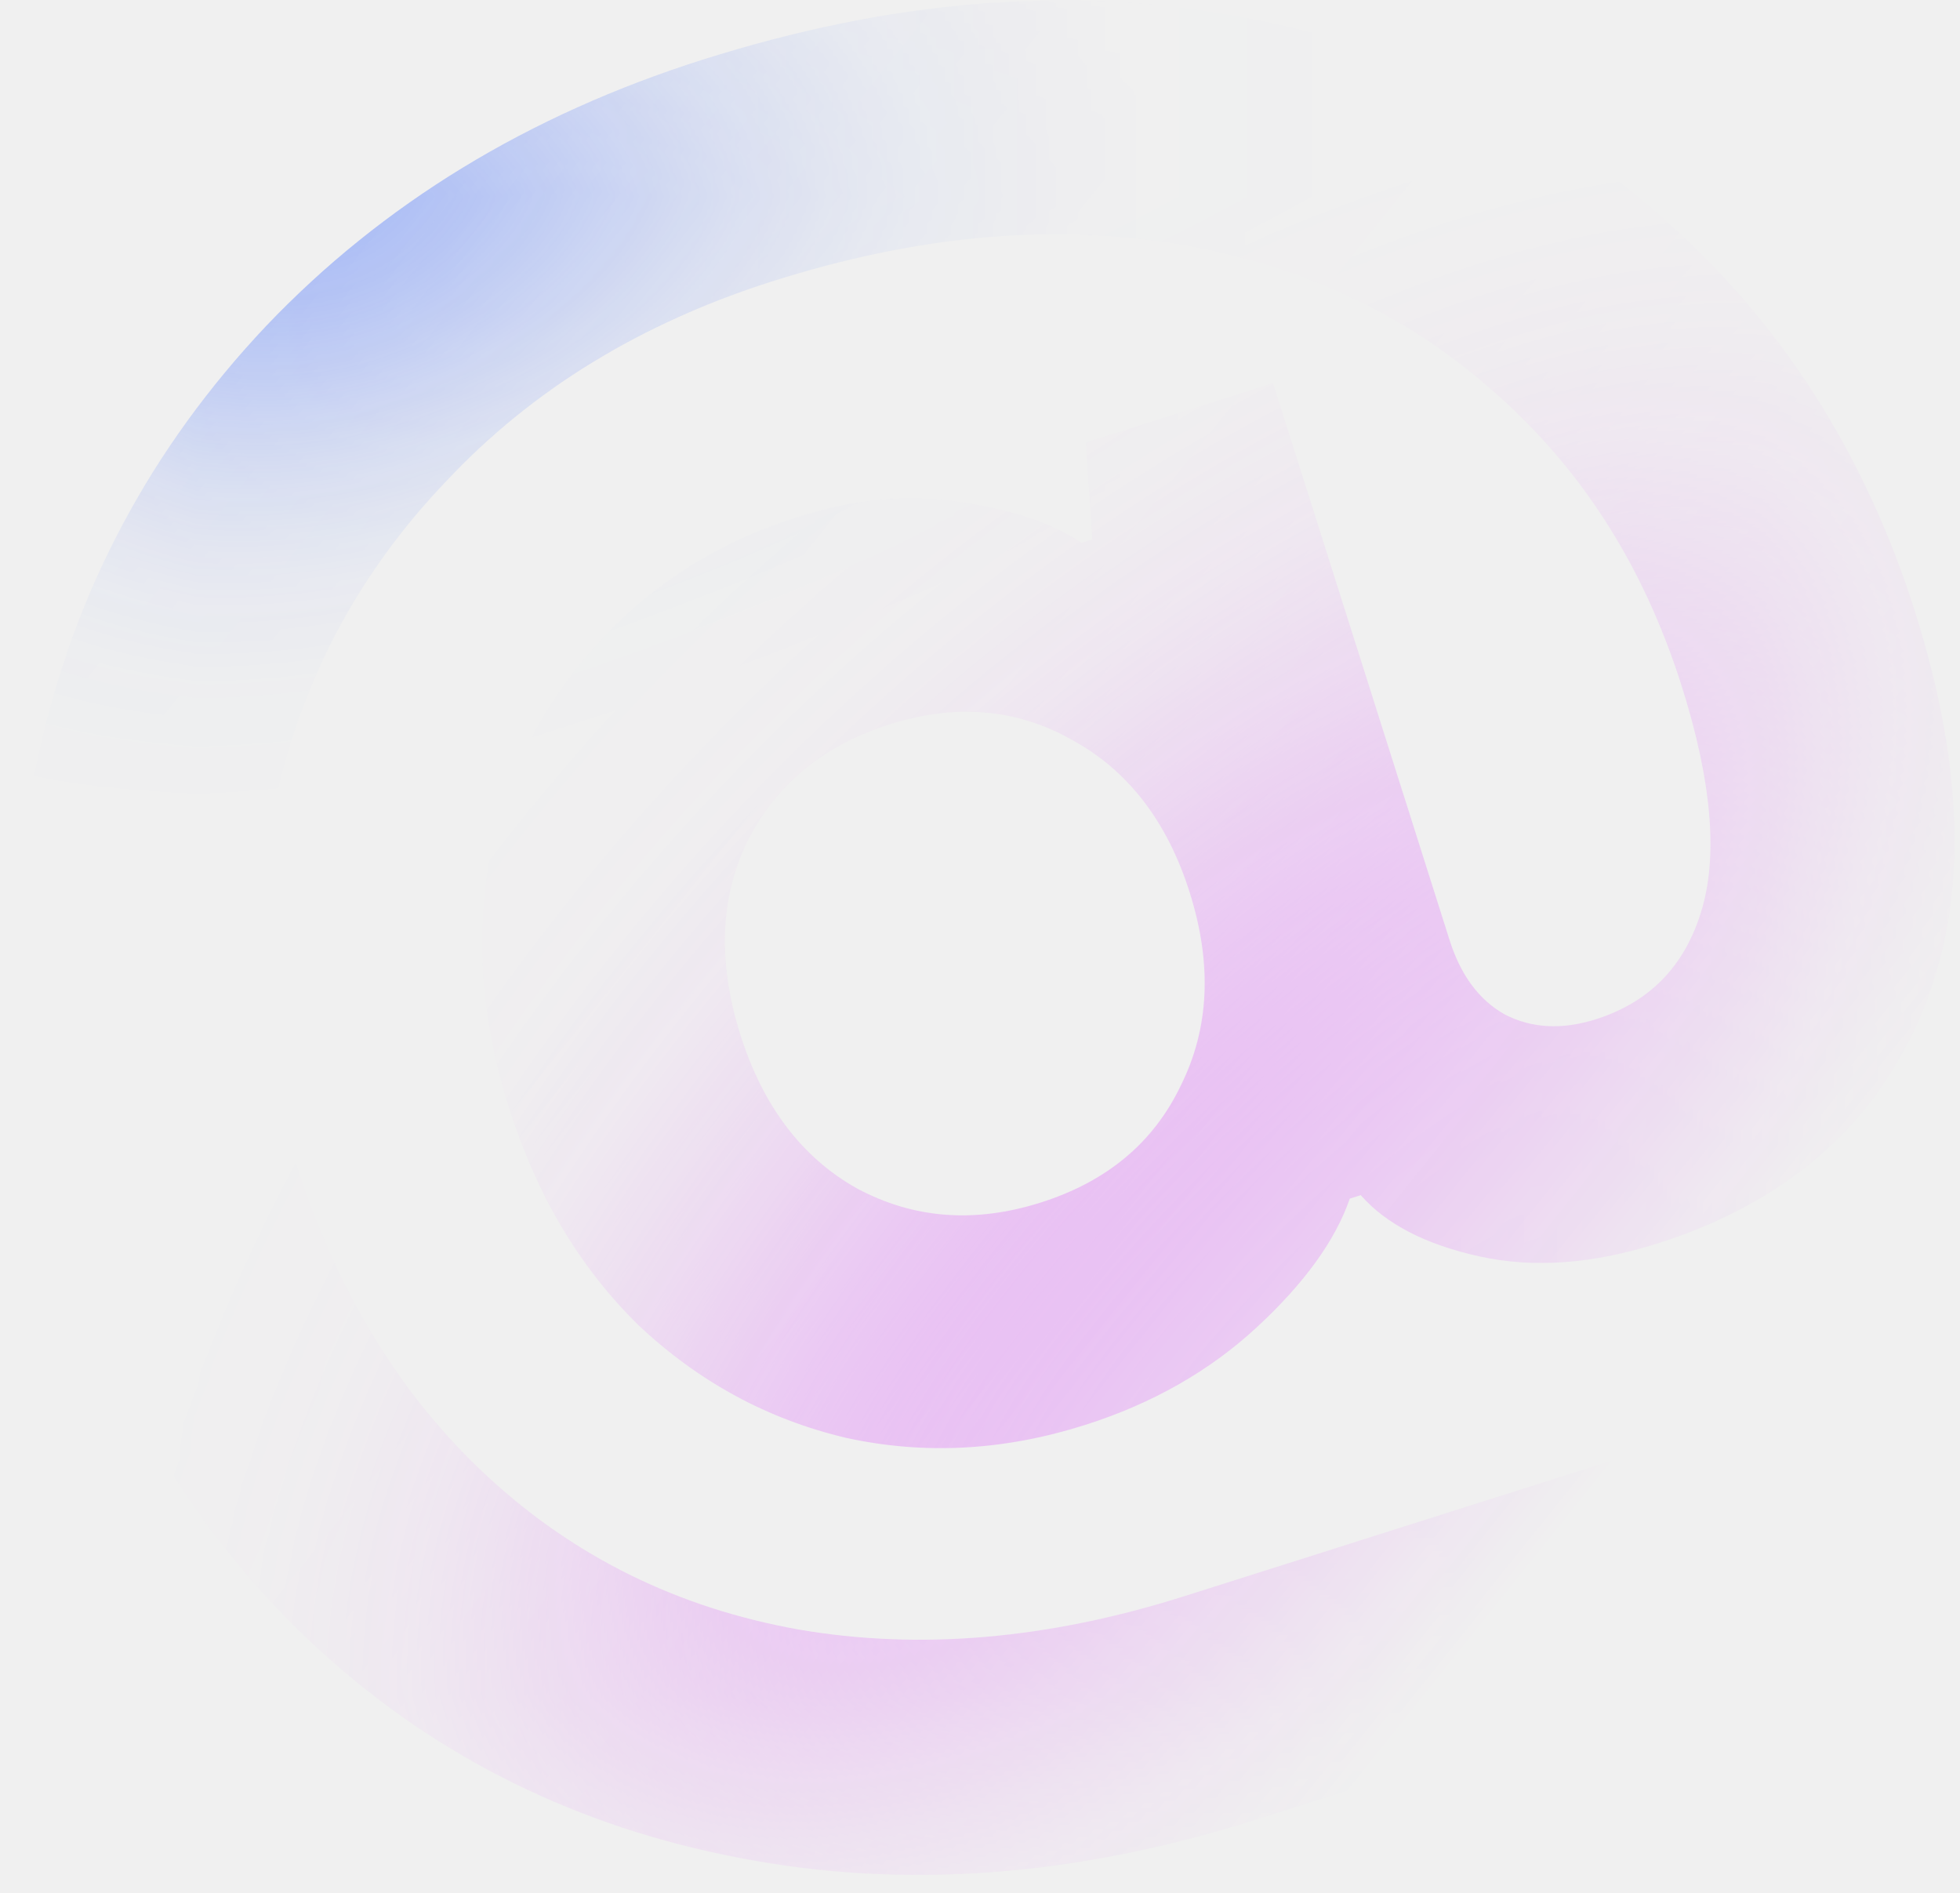
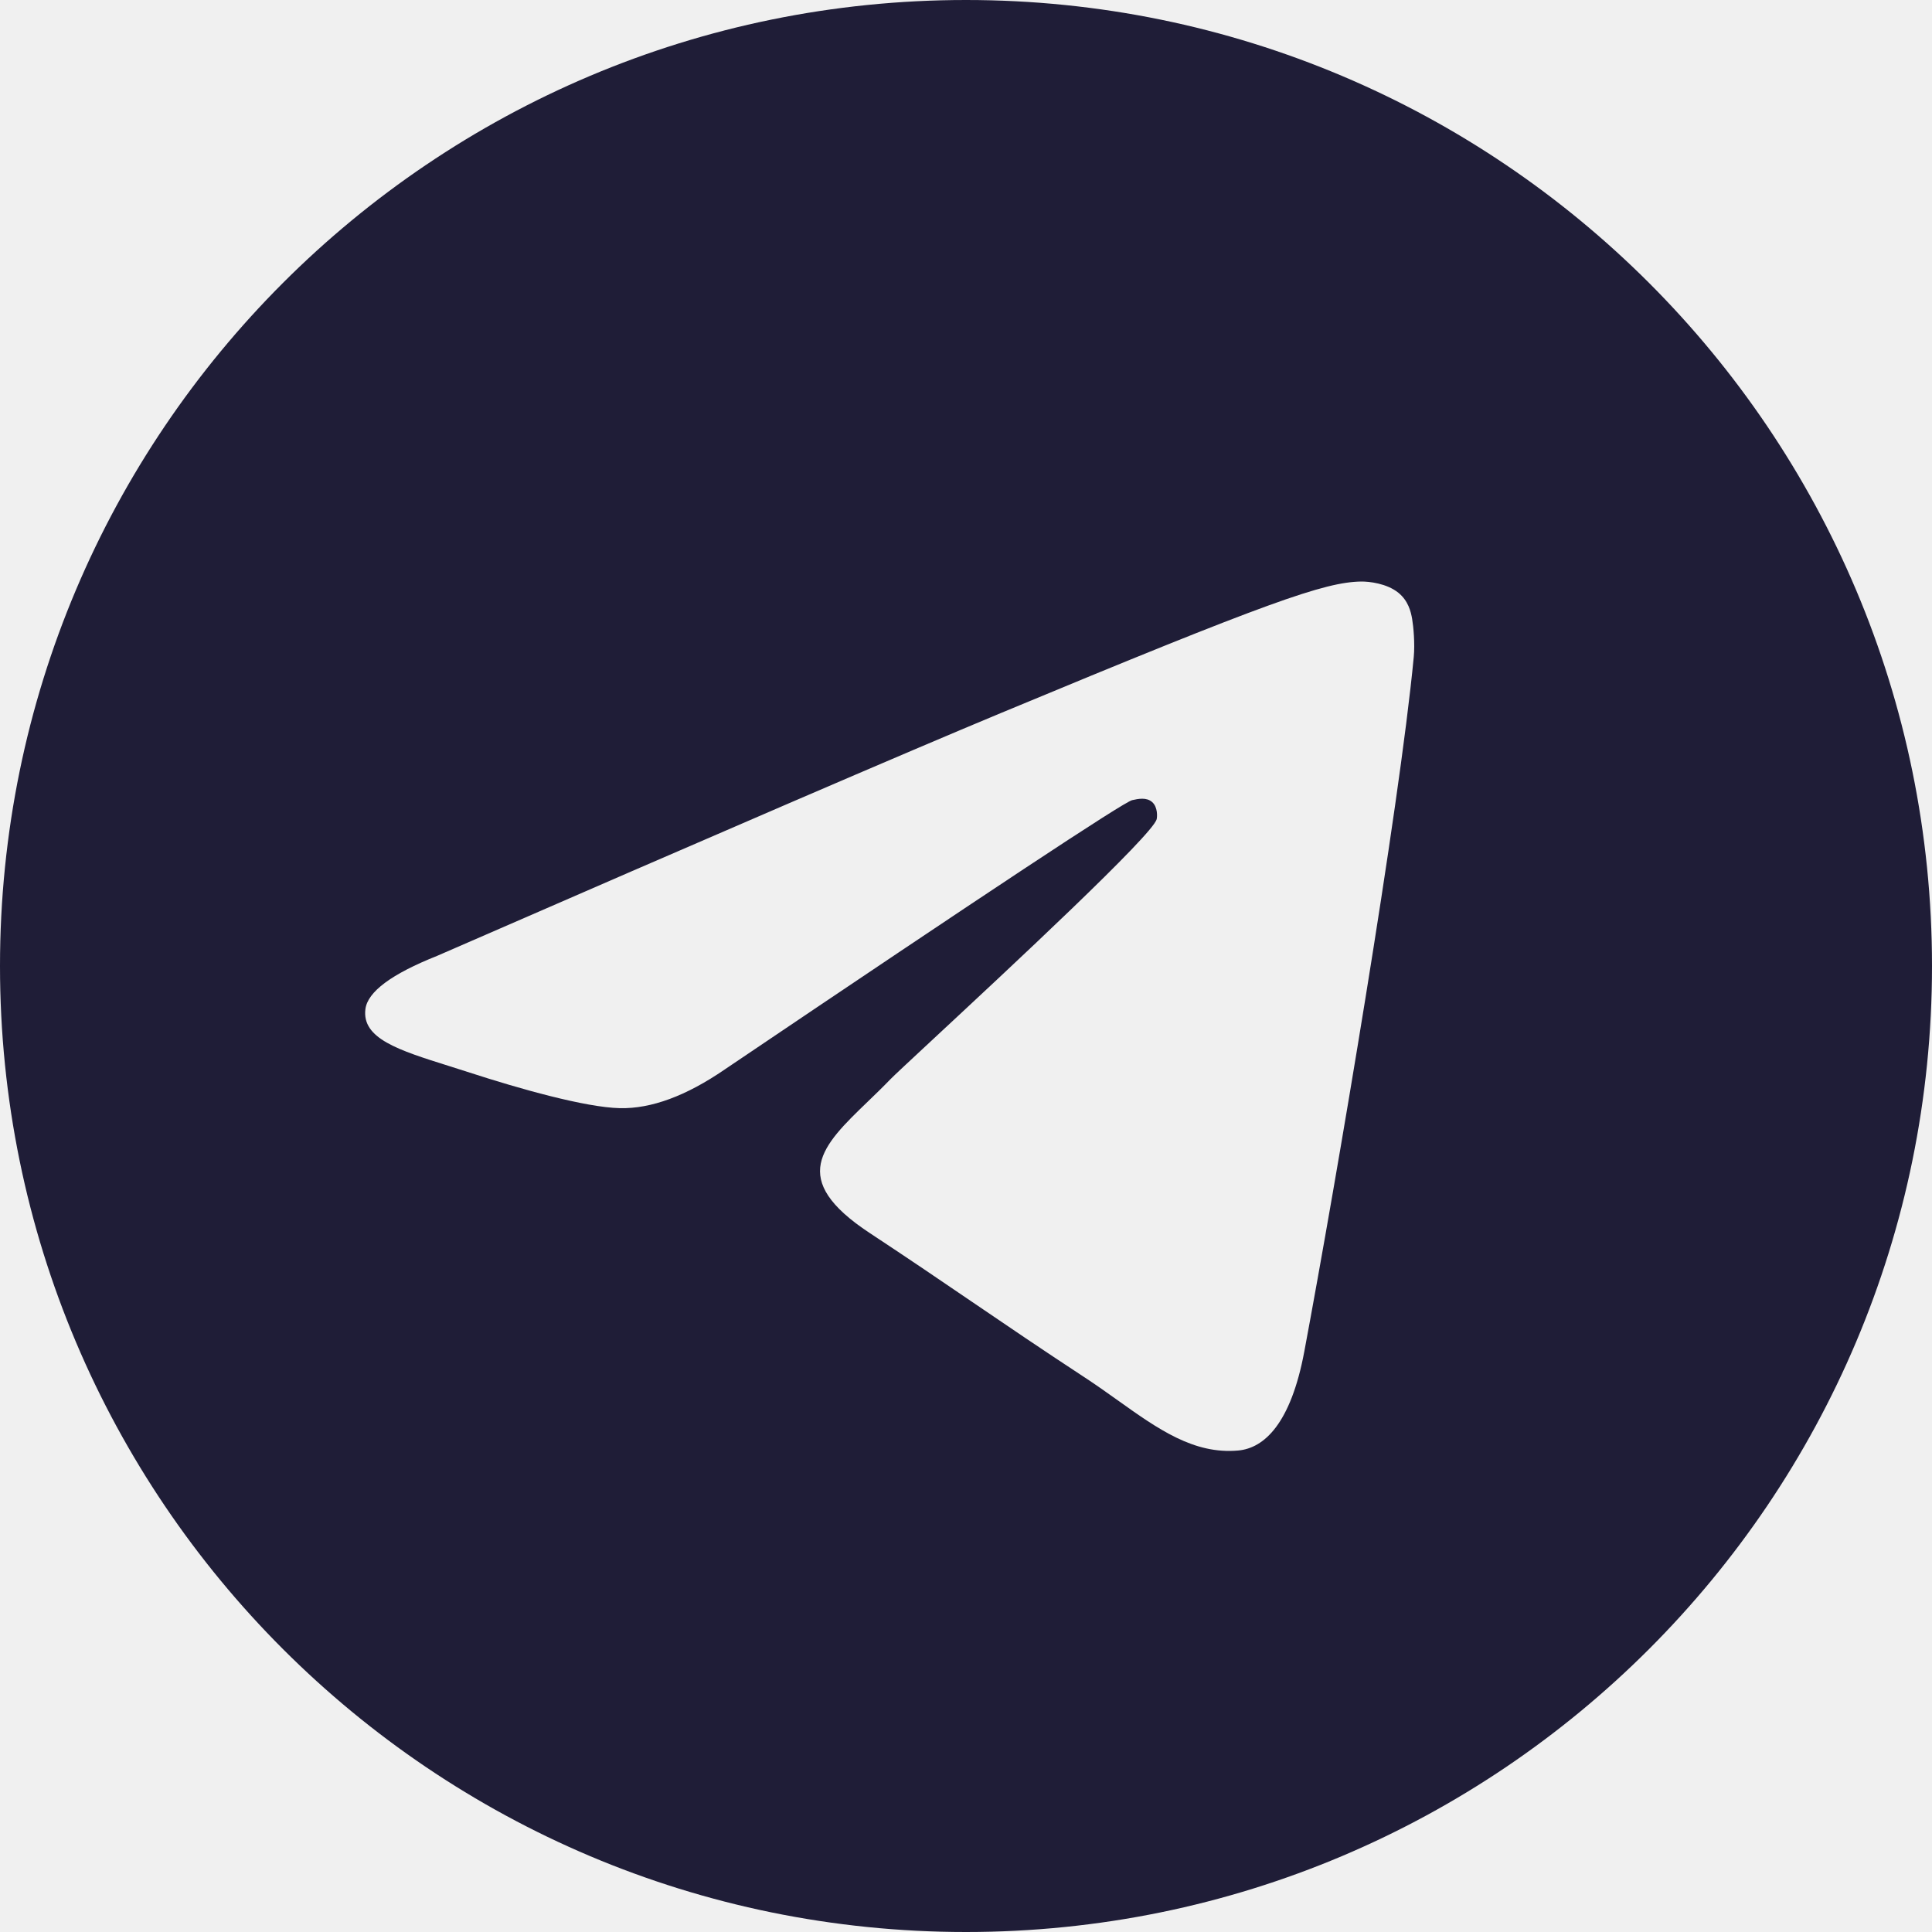
- <svg xmlns="http://www.w3.org/2000/svg" width="549" height="530" viewBox="0 0 549 530" fill="none">
-   <g clip-path="url(#clip0_456_7135)">
-     <mask id="mask0_456_7135" style="mask-type:alpha" maskUnits="userSpaceOnUse" x="4" y="0" width="544" height="526">
-       <path d="M351.747 509.586C301.165 525.622 252.966 529.189 207.15 520.286C161.874 511.663 122.704 492.318 89.639 462.253C56.444 431.778 32.513 393.41 17.847 347.149C3.051 300.479 0.786 254.791 11.052 210.087C21.188 164.974 42.351 125.376 74.539 91.293C107.139 57.079 147.907 32.215 196.844 16.701C249.071 0.143 298.439 -4.02 344.948 4.213C391.868 12.315 432.002 31.129 465.349 60.655C498.565 89.771 522.247 126.641 536.394 171.264C550.801 216.706 551.141 254.894 537.414 285.828C523.969 316.221 499.563 337.024 464.197 348.236C446.103 353.973 429.513 355.177 414.429 351.85C399.344 348.523 388.253 342.803 381.156 334.691L378.072 335.668C374.066 347.301 365.418 359.278 352.127 371.602C338.836 383.925 322.732 393.085 303.816 399.082C281.198 406.253 258.949 407.45 237.069 402.672C215.059 397.486 195.658 386.967 178.865 371.115C162.484 355.133 150.4 334.861 142.613 310.297C134.826 285.734 133.022 262.202 137.203 239.701C141.795 217.07 151.657 197.499 166.788 180.988C181.789 164.068 200.599 152.023 223.217 144.852C239.255 139.767 254.416 138.34 268.7 140.57C283.395 142.669 294.789 146.49 302.883 152.034L305.967 151.056L304.153 123.923L356.586 107.3L406.035 263.277C409.15 273.103 414.289 280.034 421.452 284.07C429.027 287.976 437.543 288.43 447.002 285.432C461.806 280.738 471.579 270.882 476.322 255.862C481.345 240.303 479.574 219.013 471.008 191.994C460.236 158.015 442.406 130.327 417.521 108.932C393.046 87.406 363.398 73.829 328.576 68.198C293.753 62.568 256.397 66.077 216.507 78.723C179.496 90.457 148.988 109.14 124.981 134.772C100.846 159.994 85.031 189.337 77.537 222.8C70.043 256.263 71.942 290.803 83.233 326.419C94.525 362.036 112.332 391.082 136.655 413.557C160.978 436.031 189.933 450.279 223.522 456.301C257.522 462.191 293.644 459.074 331.889 446.95L458.344 406.859L478.202 469.496L351.747 509.586ZM291.522 336.751C310.028 330.884 323.091 319.985 330.712 304.053C338.744 287.99 339.58 269.929 333.22 249.869C326.861 229.809 315.771 215.528 299.952 207.027C284.543 198.396 267.586 197.014 249.081 202.881C230.575 208.748 217.306 219.712 209.274 235.775C201.653 251.707 201.023 269.703 207.382 289.763C213.742 309.823 224.626 324.169 240.034 332.8C255.854 341.301 273.016 342.618 291.522 336.751Z" fill="url(#paint0_linear_456_7135)" />
-     </mask>
-     <g mask="url(#mask0_456_7135)">
-       <g filter="url(#filter0_f_456_7135)">
-         <ellipse cx="417.984" cy="440.095" rx="325.431" ry="195.523" transform="rotate(-48.3169 417.984 440.095)" fill="#D426FF" />
-       </g>
-       <g filter="url(#filter1_f_456_7135)">
-         <ellipse cx="48.103" cy="-51.537" rx="359.484" ry="133.583" transform="rotate(-17.5903 48.1035 -51.5374)" fill="#265AFF" />
-       </g>
-     </g>
-   </g>
-   <defs>
-     <filter id="filter0_f_456_7135" x="-43.114" y="-35.597" width="922.195" height="951.384" filterUnits="userSpaceOnUse" color-interpolation-filters="sRGB">
-       <feFlood flood-opacity="0" result="BackgroundImageFix" />
-       <feBlend mode="normal" in="SourceGraphic" in2="BackgroundImageFix" result="shape" />
-       <feGaussianBlur stdDeviation="100" result="effect1_foregroundBlur_456_7135" />
-     </filter>
-     <filter id="filter1_f_456_7135" x="-696.975" y="-618.924" width="1490.16" height="1134.77" filterUnits="userSpaceOnUse" color-interpolation-filters="sRGB">
-       <feFlood flood-opacity="0" result="BackgroundImageFix" />
-       <feBlend mode="normal" in="SourceGraphic" in2="BackgroundImageFix" result="shape" />
-       <feGaussianBlur stdDeviation="200" result="effect1_foregroundBlur_456_7135" />
-     </filter>
-     <linearGradient id="paint0_linear_456_7135" x1="-0.127" y1="114.398" x2="419.349" y2="450.699" gradientUnits="userSpaceOnUse">
-       <stop stop-color="#D8E0EB" />
-       <stop offset="1" stop-color="#D8E0EB" stop-opacity="0" />
-     </linearGradient>
-     <clipPath id="clip0_456_7135">
-       <rect width="549" height="530" fill="white" />
-     </clipPath>
-   </defs>
+ <svg xmlns="http://www.w3.org/2000/svg" width="244" height="244" viewBox="0 0 244 244" fill="none">
+   <path fill-rule="evenodd" clip-rule="evenodd" d="M244 122C244 189.379 189.379 244 122 244C54.621 244 0 189.379 0 122C0 54.621 54.621 0 122 0C189.379 0 244 54.621 244 122ZM126.372 90.066C114.506 95.001 90.79 105.217 55.224 120.712C49.449 123.009 46.423 125.256 46.148 127.452C45.683 131.165 50.332 132.627 56.664 134.618C57.525 134.889 58.417 135.17 59.332 135.467C65.561 137.492 73.94 139.861 78.296 139.955C82.248 140.04 86.658 138.411 91.527 135.068C124.757 112.637 141.91 101.299 142.987 101.054C143.747 100.882 144.8 100.665 145.513 101.299C146.226 101.933 146.156 103.134 146.081 103.456C145.62 105.42 127.369 122.387 117.924 131.168C114.98 133.906 112.891 135.847 112.464 136.291C111.508 137.284 110.533 138.224 109.596 139.127C103.809 144.706 99.47 148.889 109.837 155.721C114.818 159.004 118.805 161.719 122.782 164.427C127.126 167.385 131.458 170.335 137.063 174.009C138.491 174.945 139.855 175.918 141.183 176.865C146.238 180.468 150.779 183.706 156.39 183.19C159.65 182.89 163.017 179.824 164.727 170.682C168.769 149.075 176.713 102.261 178.549 82.97C178.71 81.28 178.508 79.117 178.345 78.167C178.183 77.218 177.843 75.865 176.609 74.863C175.147 73.677 172.89 73.427 171.881 73.445C167.293 73.526 160.253 75.974 126.372 90.066Z" fill="#1F1D37" />
</svg>
